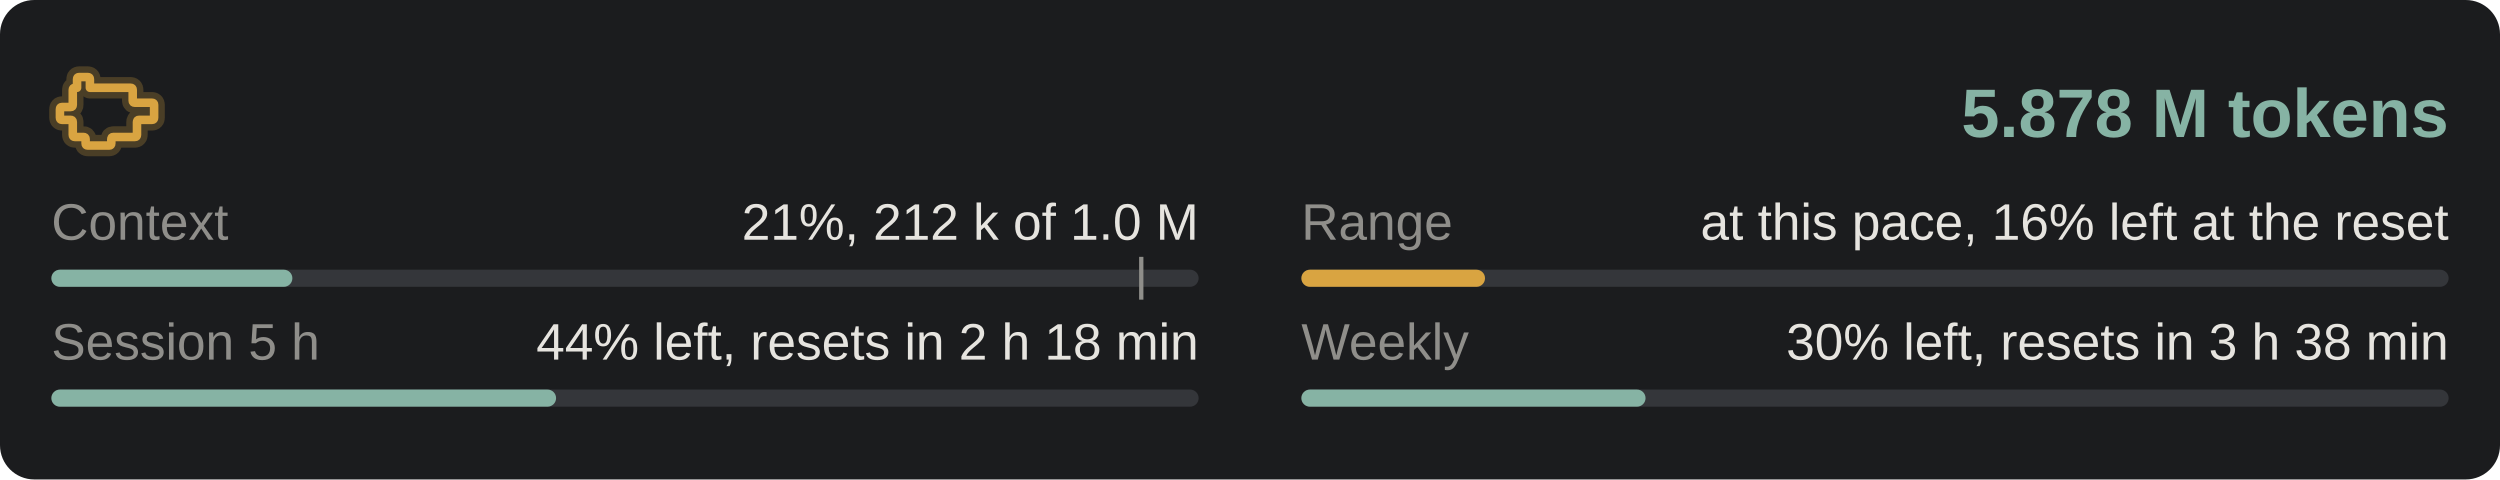
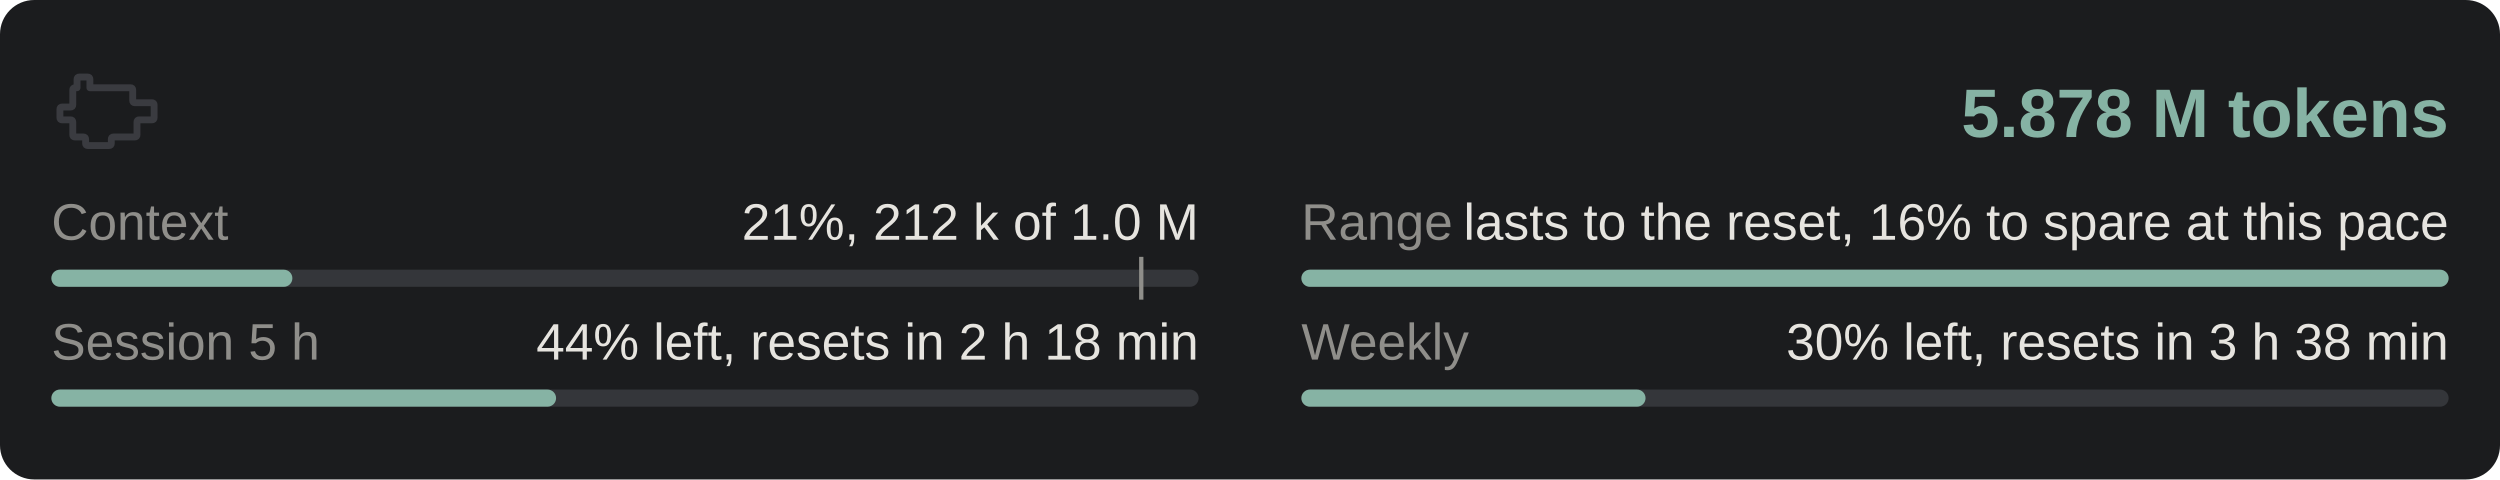
<svg xmlns="http://www.w3.org/2000/svg" viewBox="0 0 584 112" width="584" height="112">
  <rect width="100%" height="100%" rx="8" fill="#1b1c1e" />
  <g transform="translate(12 12)">
-     <path d="M6 3.5V1.5Q6 1 6.5 1H8.5Q9 1 9 1.5V3.5H18.5Q19 3.5 19 4V6.5Q19 7 19.5 7H23.5Q24 7 24 7.5V10.5Q24 11 23.5 11H20.5Q20 11 20 11.5V14.5Q20 15 19.5 15H14.5Q14 15 14 15.5V16.5Q14 17 13.5 17H8.5Q8 17 8 16.5V15.5Q8 15 7.5 15H5.5Q5 15 5 14.5V11.5Q5 11 4.5 11H2.5Q2 11 2 10.5V8.5Q2 8 2.5 8H4.5Q5 8 5 7.5V4Q5 3.5 5.5 3.5Z" transform="translate(0 5)" fill="none" stroke="#d9a441" stroke-width="5" stroke-opacity="0.25" stroke-linejoin="round" stroke-linecap="round" />
-     <path d="M6 3.5V1.5Q6 1 6.5 1H8.5Q9 1 9 1.5V3.5H18.5Q19 3.5 19 4V6.5Q19 7 19.5 7H23.5Q24 7 24 7.5V10.5Q24 11 23.5 11H20.5Q20 11 20 11.5V14.5Q20 15 19.5 15H14.5Q14 15 14 15.5V16.5Q14 17 13.5 17H8.5Q8 17 8 16.5V15.5Q8 15 7.5 15H5.5Q5 15 5 14.5V11.5Q5 11 4.5 11H2.5Q2 11 2 10.5V8.5Q2 8 2.5 8H4.5Q5 8 5 7.5V4Q5 3.5 5.5 3.5Z" transform="translate(0 5)" fill="none" stroke="#d9a441" stroke-width="2" stroke-opacity="1" stroke-linejoin="round" stroke-linecap="round" />
+     <path d="M6 3.5V1.5Q6 1 6.5 1H8.5Q9 1 9 1.5V3.5H18.5Q19 3.5 19 4V6.5Q19 7 19.5 7H23.5Q24 7 24 7.5V10.5Q24 11 23.5 11H20.5Q20 11 20 11.5V14.5Q20 15 19.5 15H14.5Q14 15 14 15.5V16.5Q14 17 13.5 17H8.5Q8 17 8 16.5V15.5Q8 15 7.5 15H5.5Q5 15 5 14.5V11.5Q5 11 4.5 11H2.5Q2 11 2 10.5V8.5Q2 8 2.5 8H4.5Q5 8 5 7.5V4Q5 3.5 5.5 3.5Z" transform="translate(0 5)" fill="none" stroke="#3a3b40" stroke-width="1.6" stroke-opacity="1" stroke-linejoin="round" stroke-linecap="round" />
    <text x="560" y="20" font-size="16" fill="#86b3a4" text-anchor="end" font-weight="600" font-family="'Segoe UI','Helvetica Neue',Arial,sans-serif" style="font-variant-numeric:tabular-nums">5.878 M tokens</text>
    <text x="0" y="44" font-size="12" fill="#8f8e8a" text-anchor="start" font-weight="400" font-family="'Segoe UI','Helvetica Neue',Arial,sans-serif" style="font-variant-numeric:tabular-nums">Context</text>
    <text x="268" y="44" font-size="12" fill="#e6e4df" text-anchor="end" font-weight="400" font-family="'Segoe UI','Helvetica Neue',Arial,sans-serif" style="font-variant-numeric:tabular-nums">21%, 212 k of 1.0 M</text>
    <rect x="0" y="51" width="268" height="4" rx="2" fill="#34363a" />
    <rect x="0" y="51" width="56.3" height="4" rx="2" fill="#86b3a4" />
    <rect x="254.1" y="48" width="1" height="10" fill="#8f8e8a" />
    <text x="292" y="44" font-size="12" fill="#8f8e8a" text-anchor="start" font-weight="400" font-family="'Segoe UI','Helvetica Neue',Arial,sans-serif" style="font-variant-numeric:tabular-nums">Range</text>
-     <text x="560" y="44" font-size="12" fill="#e6e4df" text-anchor="end" font-weight="400" font-family="'Segoe UI','Helvetica Neue',Arial,sans-serif" style="font-variant-numeric:tabular-nums">at this pace, 16% left at the reset</text>
+     <text x="560" y="44" font-size="12" fill="#e6e4df" text-anchor="end" font-weight="400" font-family="'Segoe UI','Helvetica Neue',Arial,sans-serif" style="font-variant-numeric:tabular-nums">lasts to the reset, 16% to spare at this pace</text>
    <rect x="292" y="51" width="268" height="4" rx="2" fill="#34363a" />
-     <rect x="292" y="51" width="42.9" height="4" rx="2" fill="#d9a441" />
+     <rect x="292" y="51" width="268.0" height="4" rx="2" fill="#86b3a4" />
    <text x="0" y="72" font-size="12" fill="#8f8e8a" text-anchor="start" font-weight="400" font-family="'Segoe UI','Helvetica Neue',Arial,sans-serif" style="font-variant-numeric:tabular-nums">Session 5 h</text>
    <text x="268" y="72" font-size="12" fill="#e6e4df" text-anchor="end" font-weight="400" font-family="'Segoe UI','Helvetica Neue',Arial,sans-serif" style="font-variant-numeric:tabular-nums">44% left, resets in 2 h 18 min</text>
    <rect x="0" y="79" width="268" height="4" rx="2" fill="#34363a" />
    <rect x="0" y="79" width="117.9" height="4" rx="2" fill="#86b3a4" />
    <text x="292" y="72" font-size="12" fill="#8f8e8a" text-anchor="start" font-weight="400" font-family="'Segoe UI','Helvetica Neue',Arial,sans-serif" style="font-variant-numeric:tabular-nums">Weekly</text>
    <text x="560" y="72" font-size="12" fill="#e6e4df" text-anchor="end" font-weight="400" font-family="'Segoe UI','Helvetica Neue',Arial,sans-serif" style="font-variant-numeric:tabular-nums">30% left, resets in 3 h 38 min</text>
    <rect x="292" y="79" width="268" height="4" rx="2" fill="#34363a" />
    <rect x="292" y="79" width="80.4" height="4" rx="2" fill="#86b3a4" />
  </g>
</svg>
